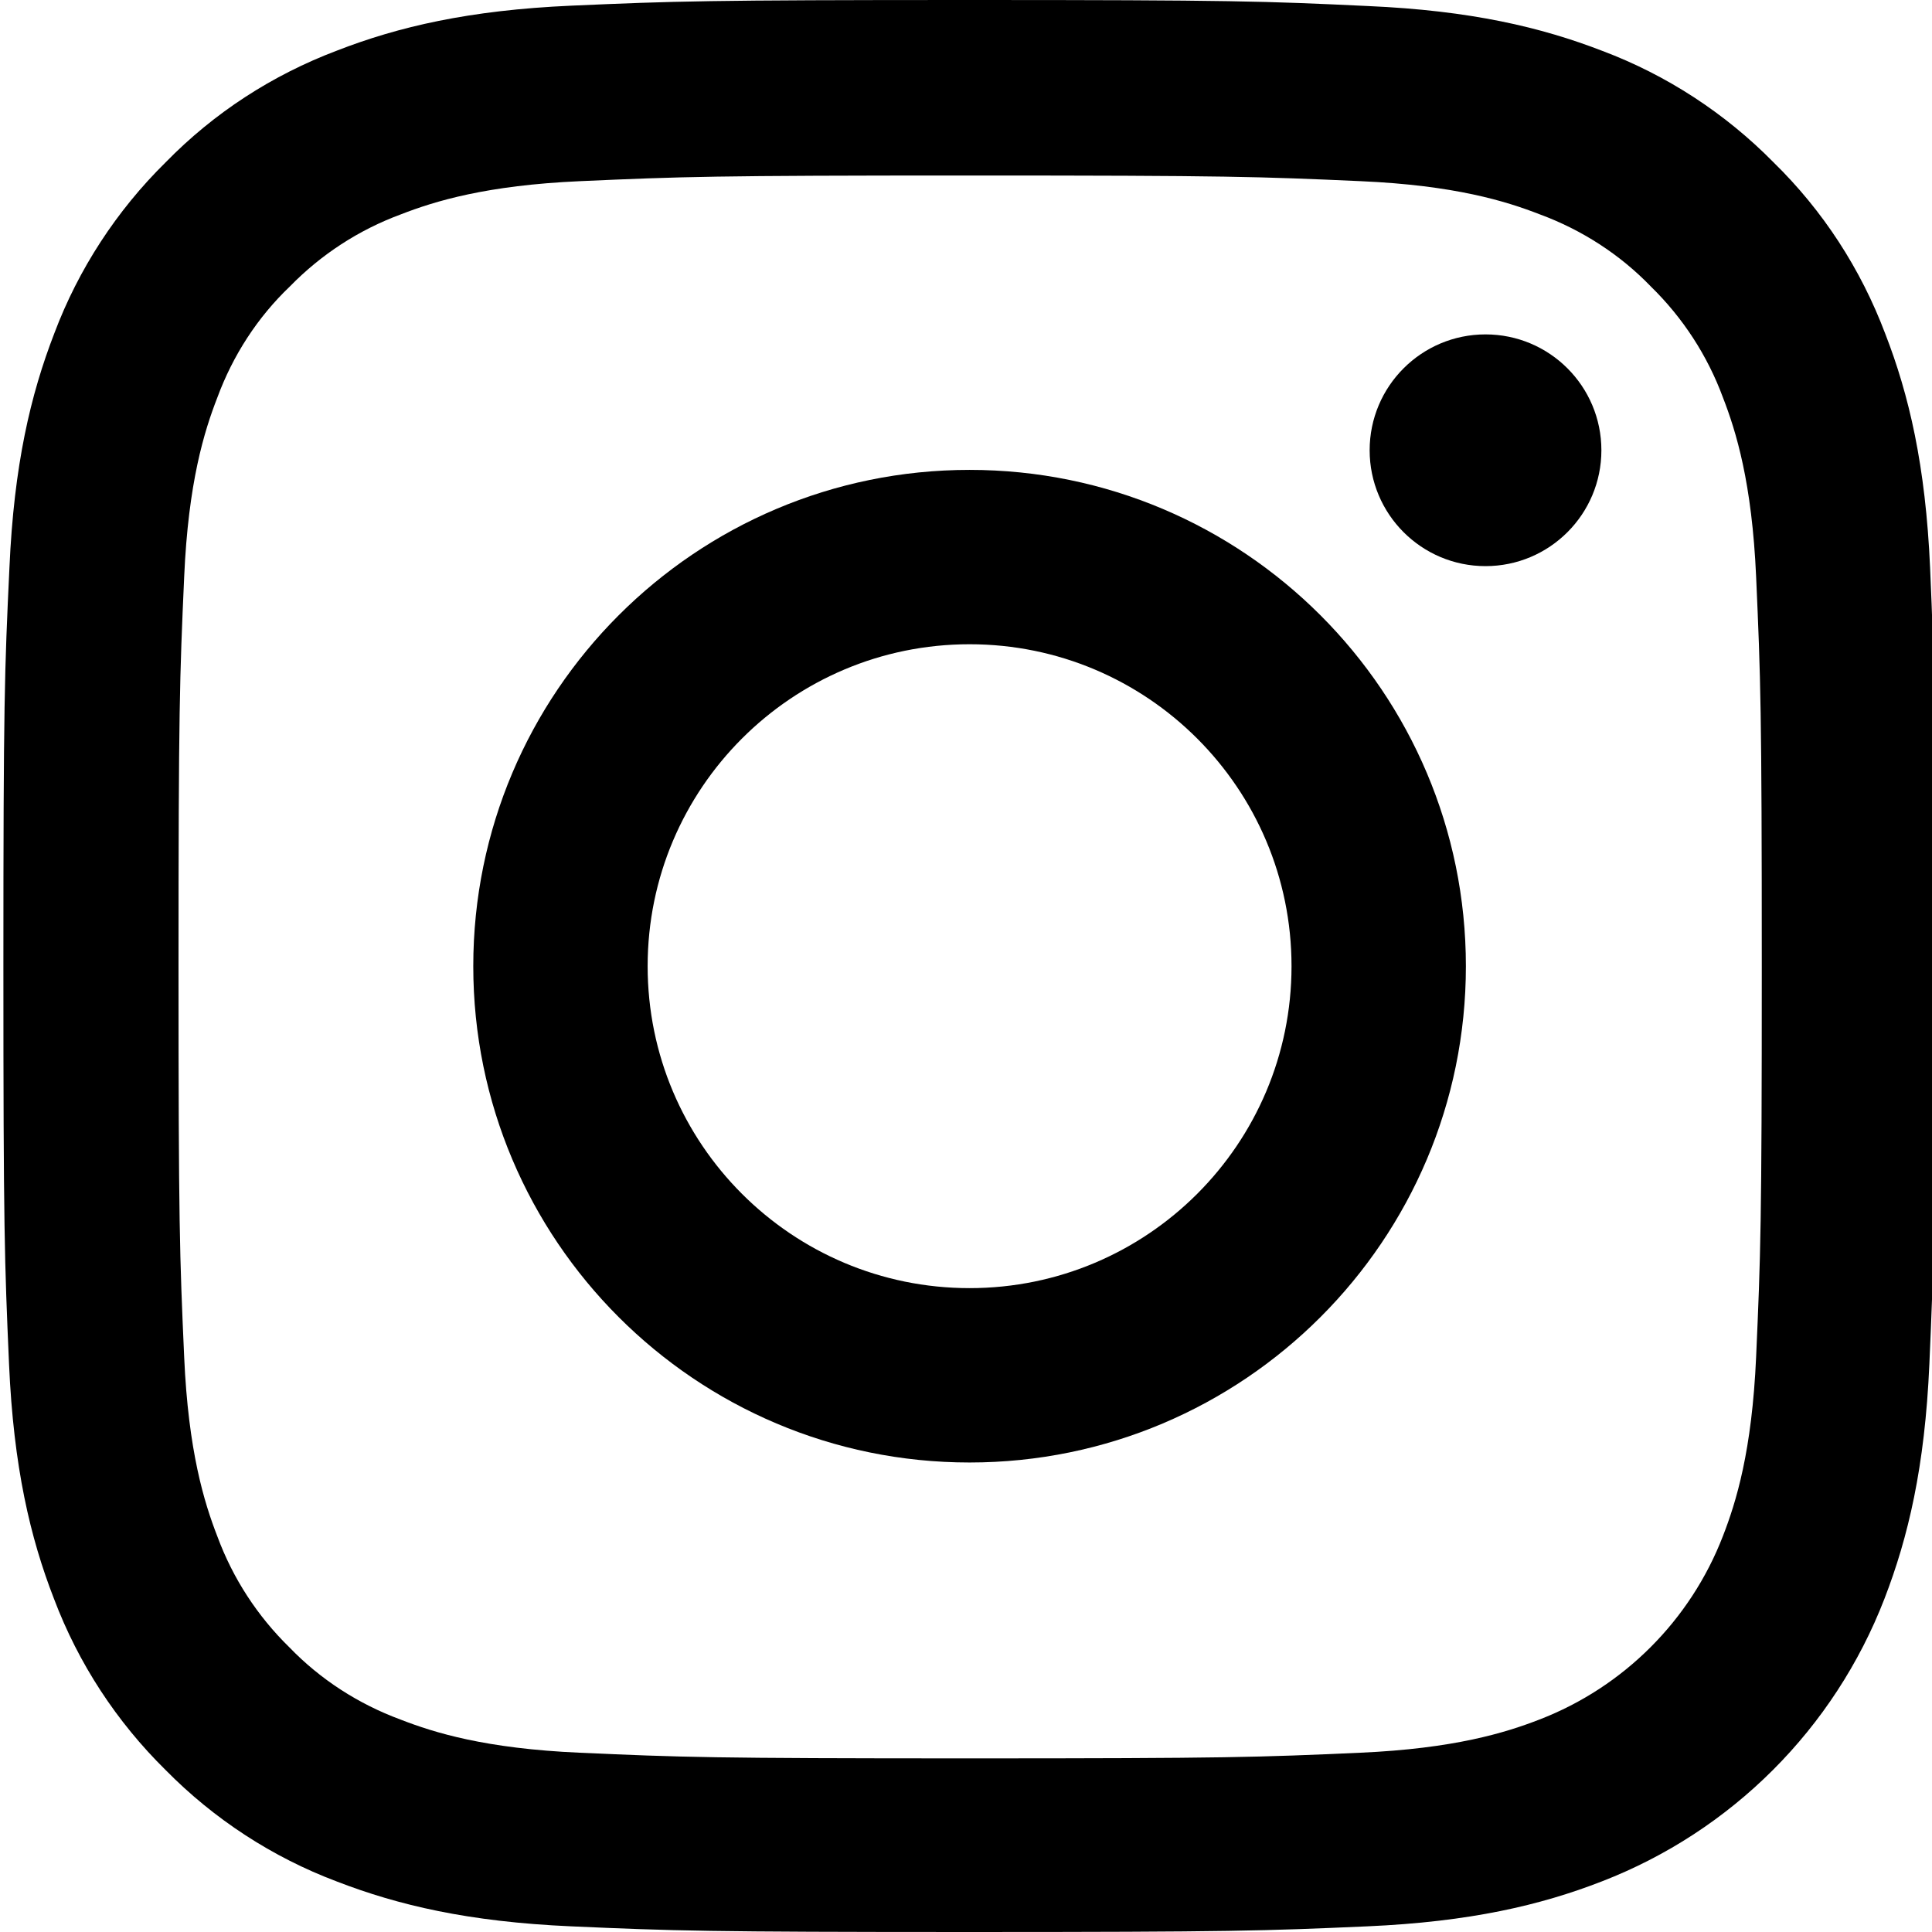
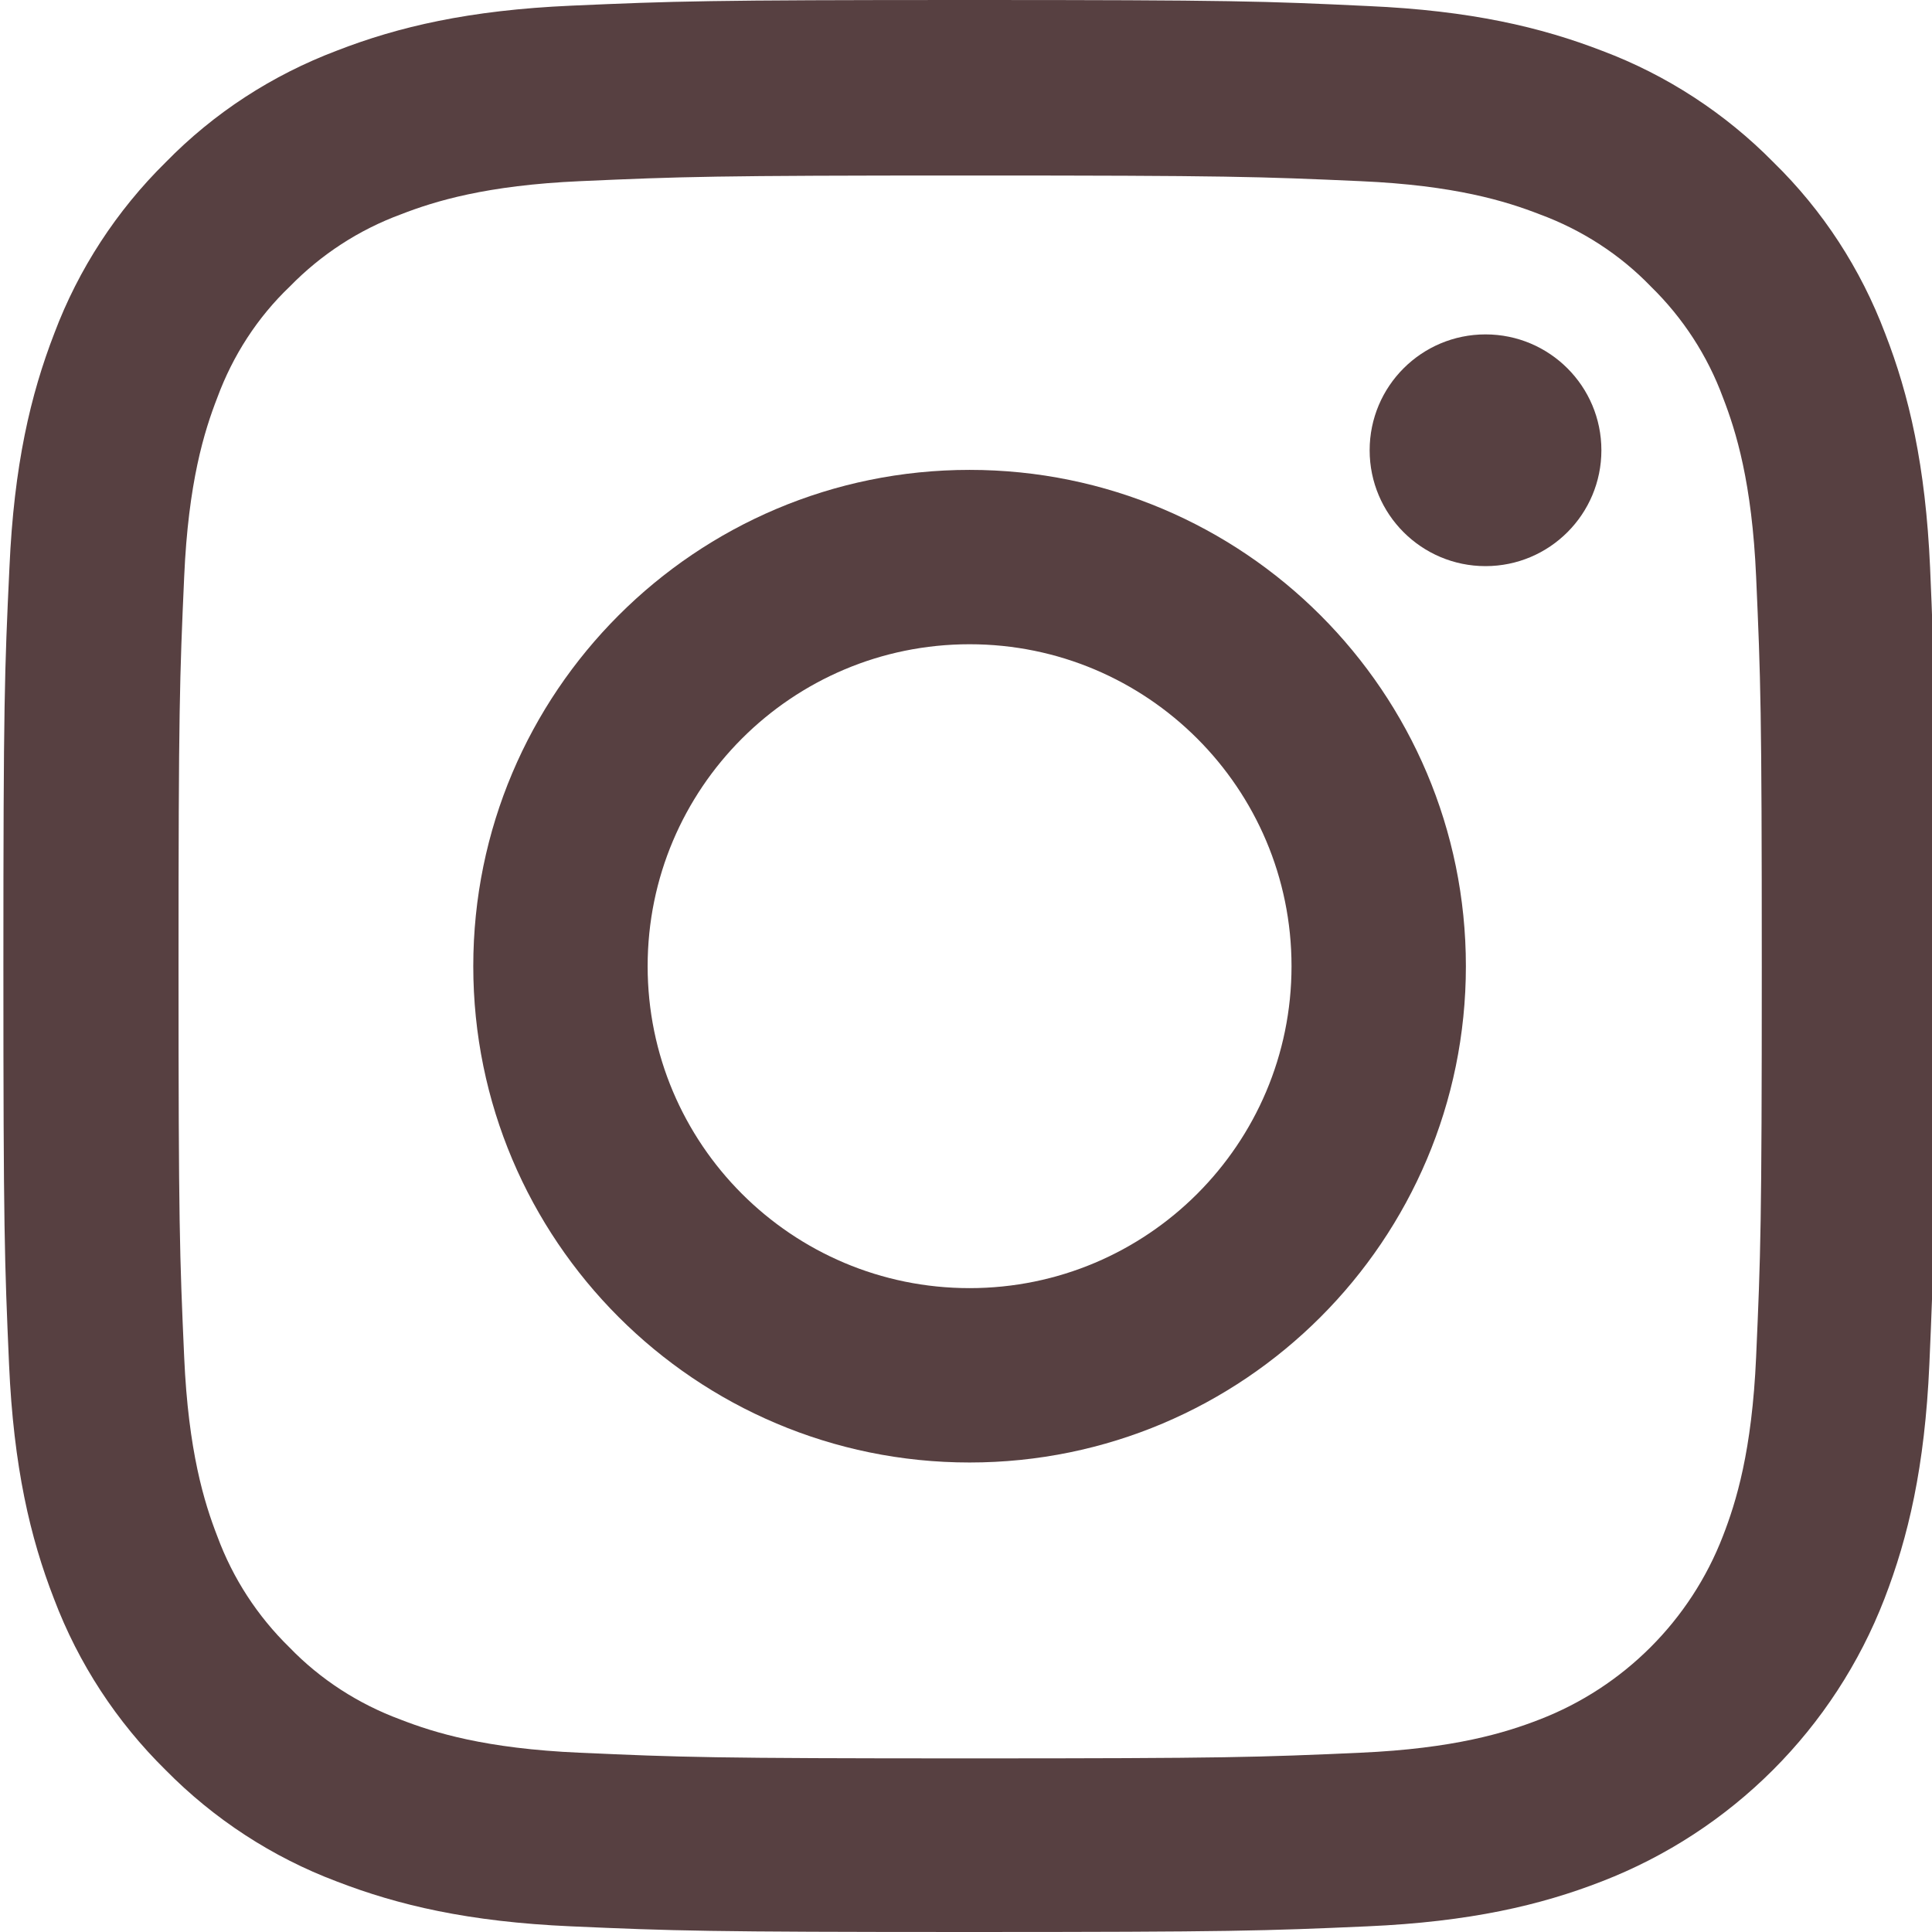
- <svg xmlns="http://www.w3.org/2000/svg" height="511pt" viewBox="0 0 511 511.9" width="511pt">
+ <svg xmlns="http://www.w3.org/2000/svg" fill="#574041" height="511pt" viewBox="0 0 511 511.9" width="511pt">
  <path d="m510.949 150.5c-1.199-27.199-5.598-45.898-11.898-62.102-6.5-17.199-16.5-32.598-29.602-45.398-12.801-13-28.301-23.102-45.301-29.5-16.297-6.301-34.898-10.699-62.098-11.898-27.402-1.301-36.102-1.602-105.602-1.602s-78.199.301-105.5 1.5c-27.199 1.199-45.898 5.602-62.098 11.898-17.203 6.5-32.602 16.5-45.402 29.602-13 12.801-23.098 28.301-29.5 45.301-6.301 16.301-10.699 34.898-11.898 62.098-1.301 27.402-1.602 36.102-1.602 105.602s.301 78.199 1.5 105.5c1.199 27.199 5.602 45.898 11.902 62.102 6.5 17.199 16.598 32.598 29.598 45.398 12.801 13 28.301 23.102 45.301 29.5 16.301 6.301 34.898 10.699 62.102 11.898 27.297 1.203 36 1.5 105.5 1.5s78.199-.297 105.5-1.5c27.199-1.199 45.898-5.598 62.098-11.898 34.402-13.301 61.602-40.5 74.902-74.898 6.297-16.301 10.699-34.902 11.898-62.102 1.199-27.301 1.5-36 1.5-105.5s-.102-78.199-1.301-105.5zm-46.098 209c-1.102 25-5.301 38.5-8.801 47.5-8.602 22.301-26.301 40-48.602 48.602-9 3.5-22.598 7.699-47.5 8.797-27 1.203-35.098 1.5-103.398 1.5s-76.5-.297-103.402-1.5c-25-1.098-38.5-5.297-47.5-8.797-11.098-4.102-21.199-10.602-29.398-19.102-8.5-8.301-15-18.301-19.102-29.398-3.5-9-7.699-22.602-8.797-47.5-1.203-27-1.5-35.102-1.5-103.402s.297-76.5 1.5-103.398c1.098-25 5.297-38.5 8.797-47.5 4.102-11.102 10.602-21.199 19.203-29.402 8.297-8.5 18.297-15 29.398-19.098 9-3.5 22.602-7.699 47.5-8.801 27-1.199 35.102-1.5 103.398-1.5 68.402 0 76.5.301 103.402 1.5 25 1.102 38.5 5.301 47.5 8.801 11.098 4.098 21.199 10.598 29.398 19.098 8.5 8.301 15 18.301 19.102 29.402 3.5 9 7.699 22.598 8.801 47.5 1.199 27 1.5 35.098 1.5 103.398s-.301 76.301-1.5 103.301zm0 0" />
  <path d="m256.449 124.5c-72.598 0-131.5 58.898-131.5 131.5s58.902 131.5 131.5 131.5c72.602 0 131.5-58.898 131.5-131.5s-58.898-131.5-131.5-131.5zm0 216.801c-47.098 0-85.301-38.199-85.301-85.301s38.203-85.301 85.301-85.301c47.102 0 85.301 38.199 85.301 85.301s-38.199 85.301-85.301 85.301zm0 0" />
  <path d="m423.852 119.301c0 16.953-13.746 30.699-30.703 30.699-16.953 0-30.699-13.746-30.699-30.699 0-16.957 13.746-30.699 30.699-30.699 16.957 0 30.703 13.742 30.703 30.699zm0 0" />
</svg>
